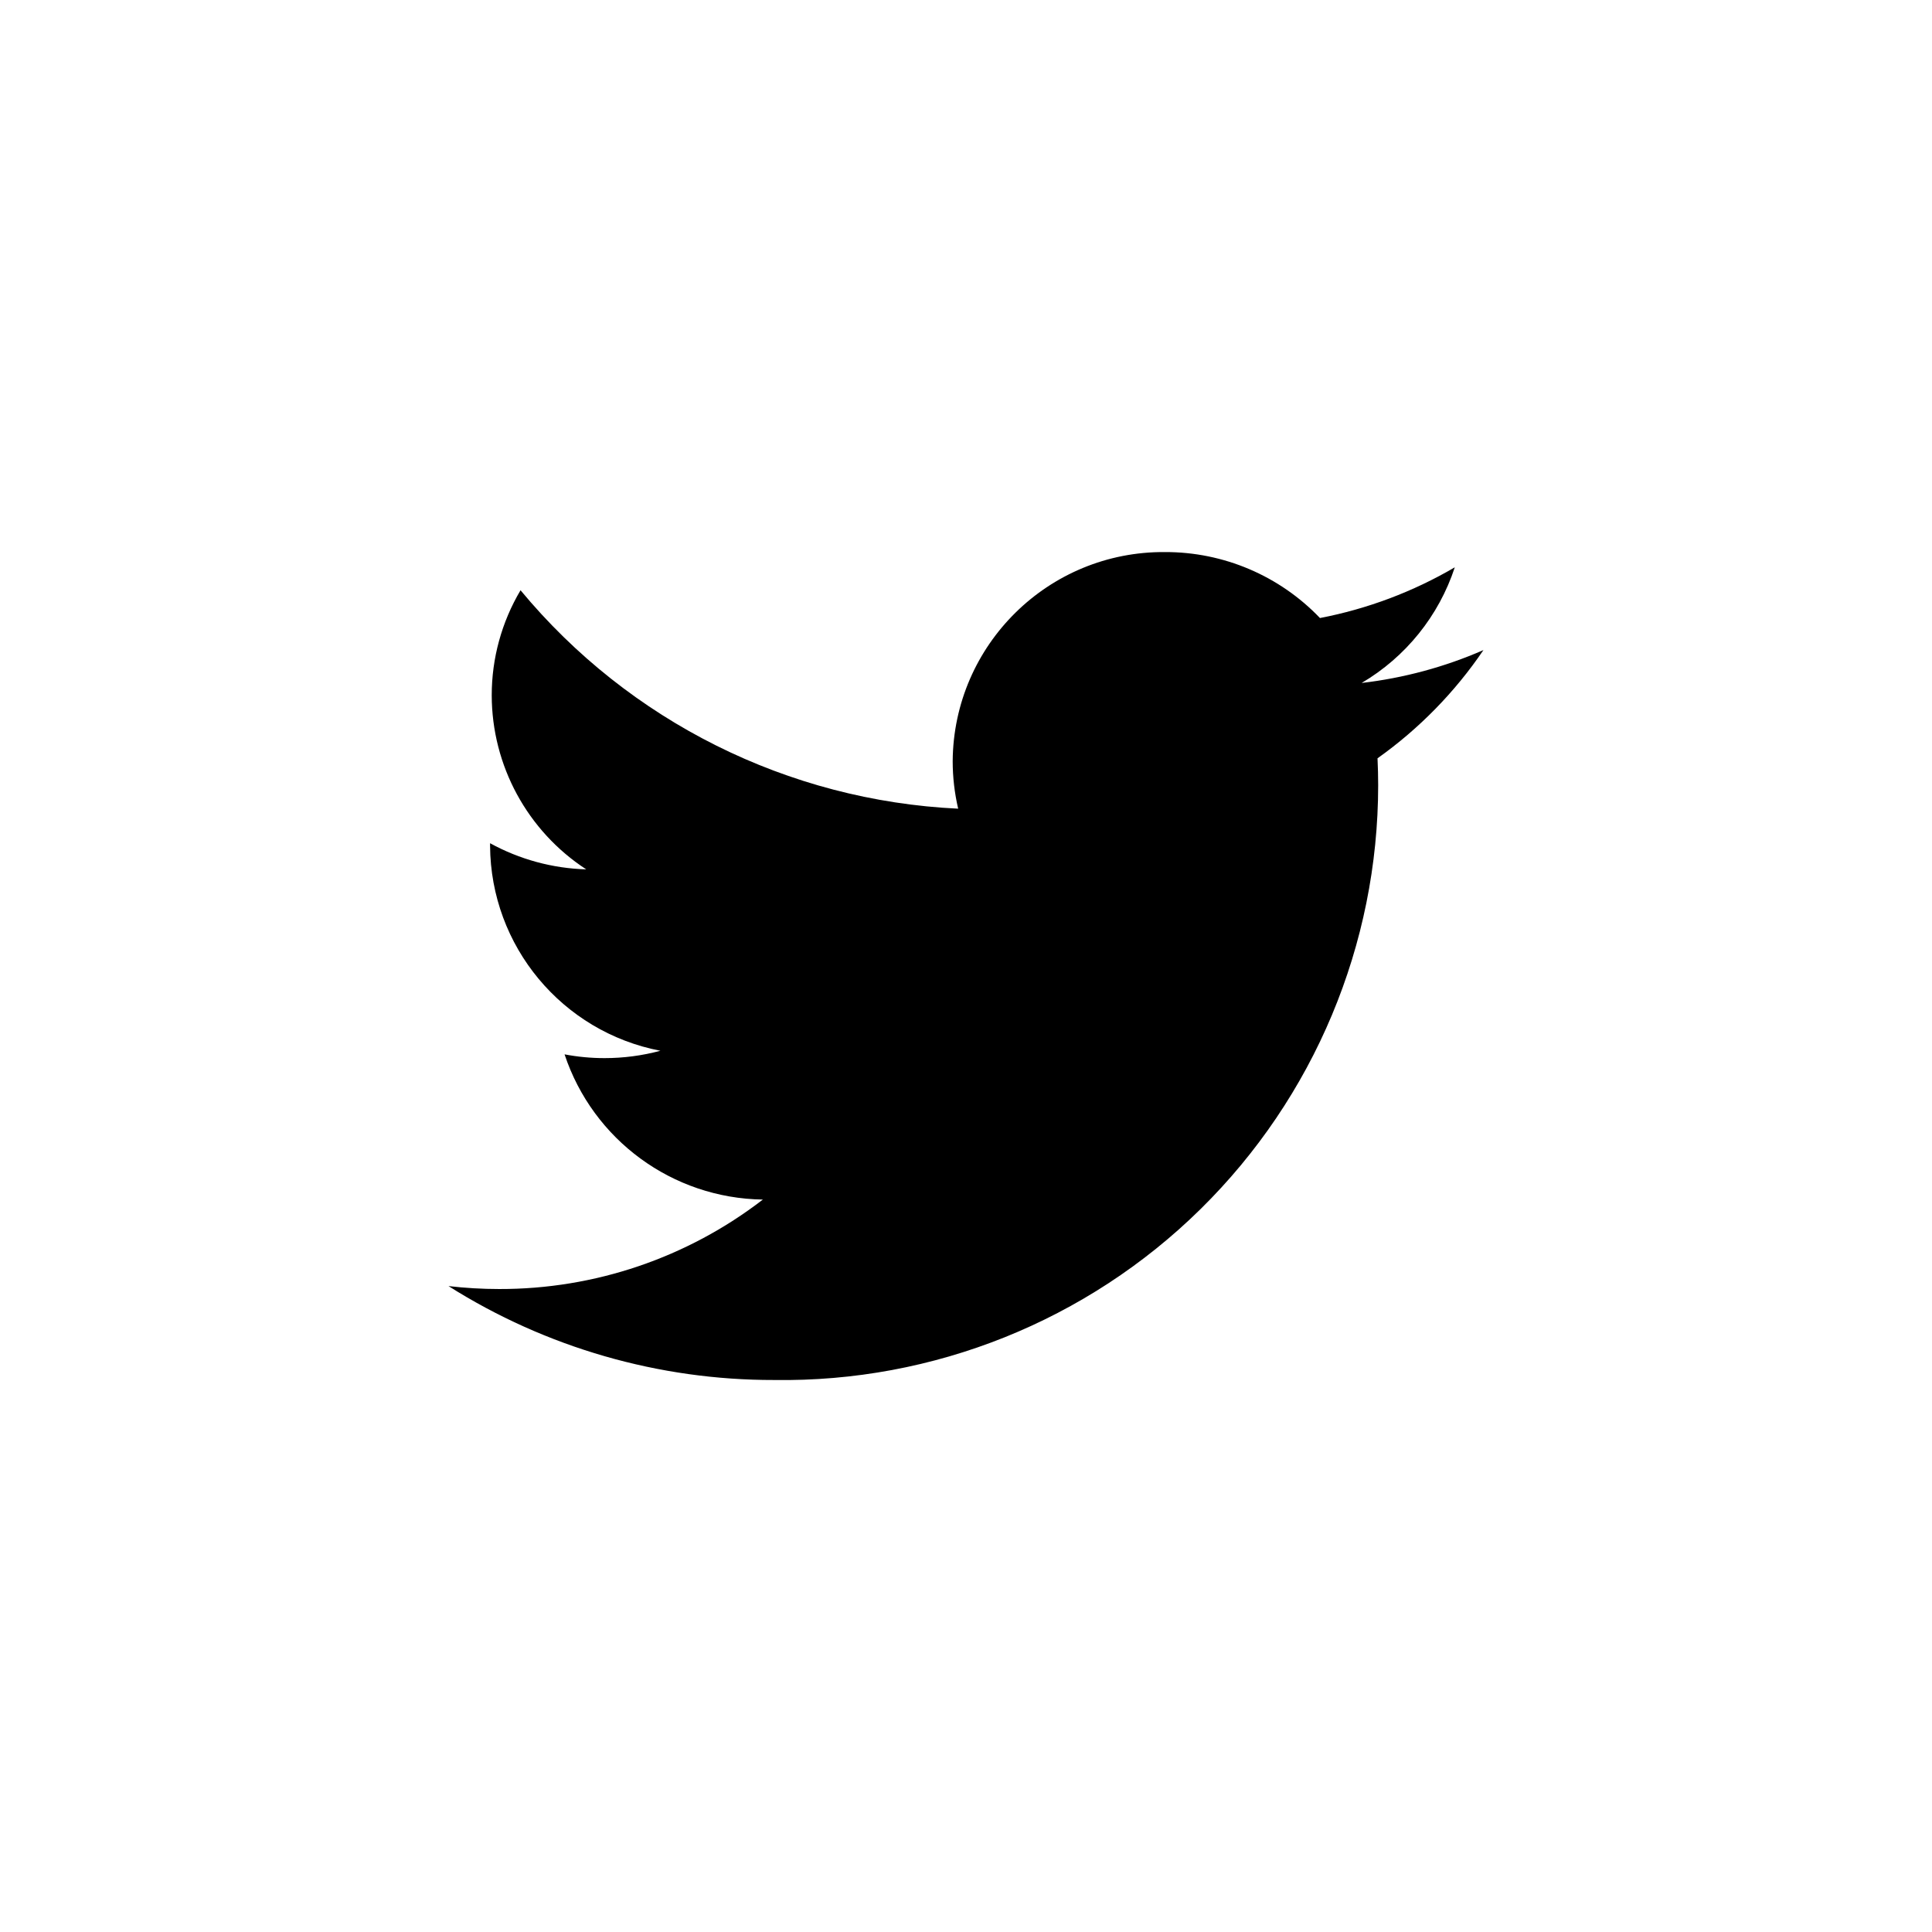
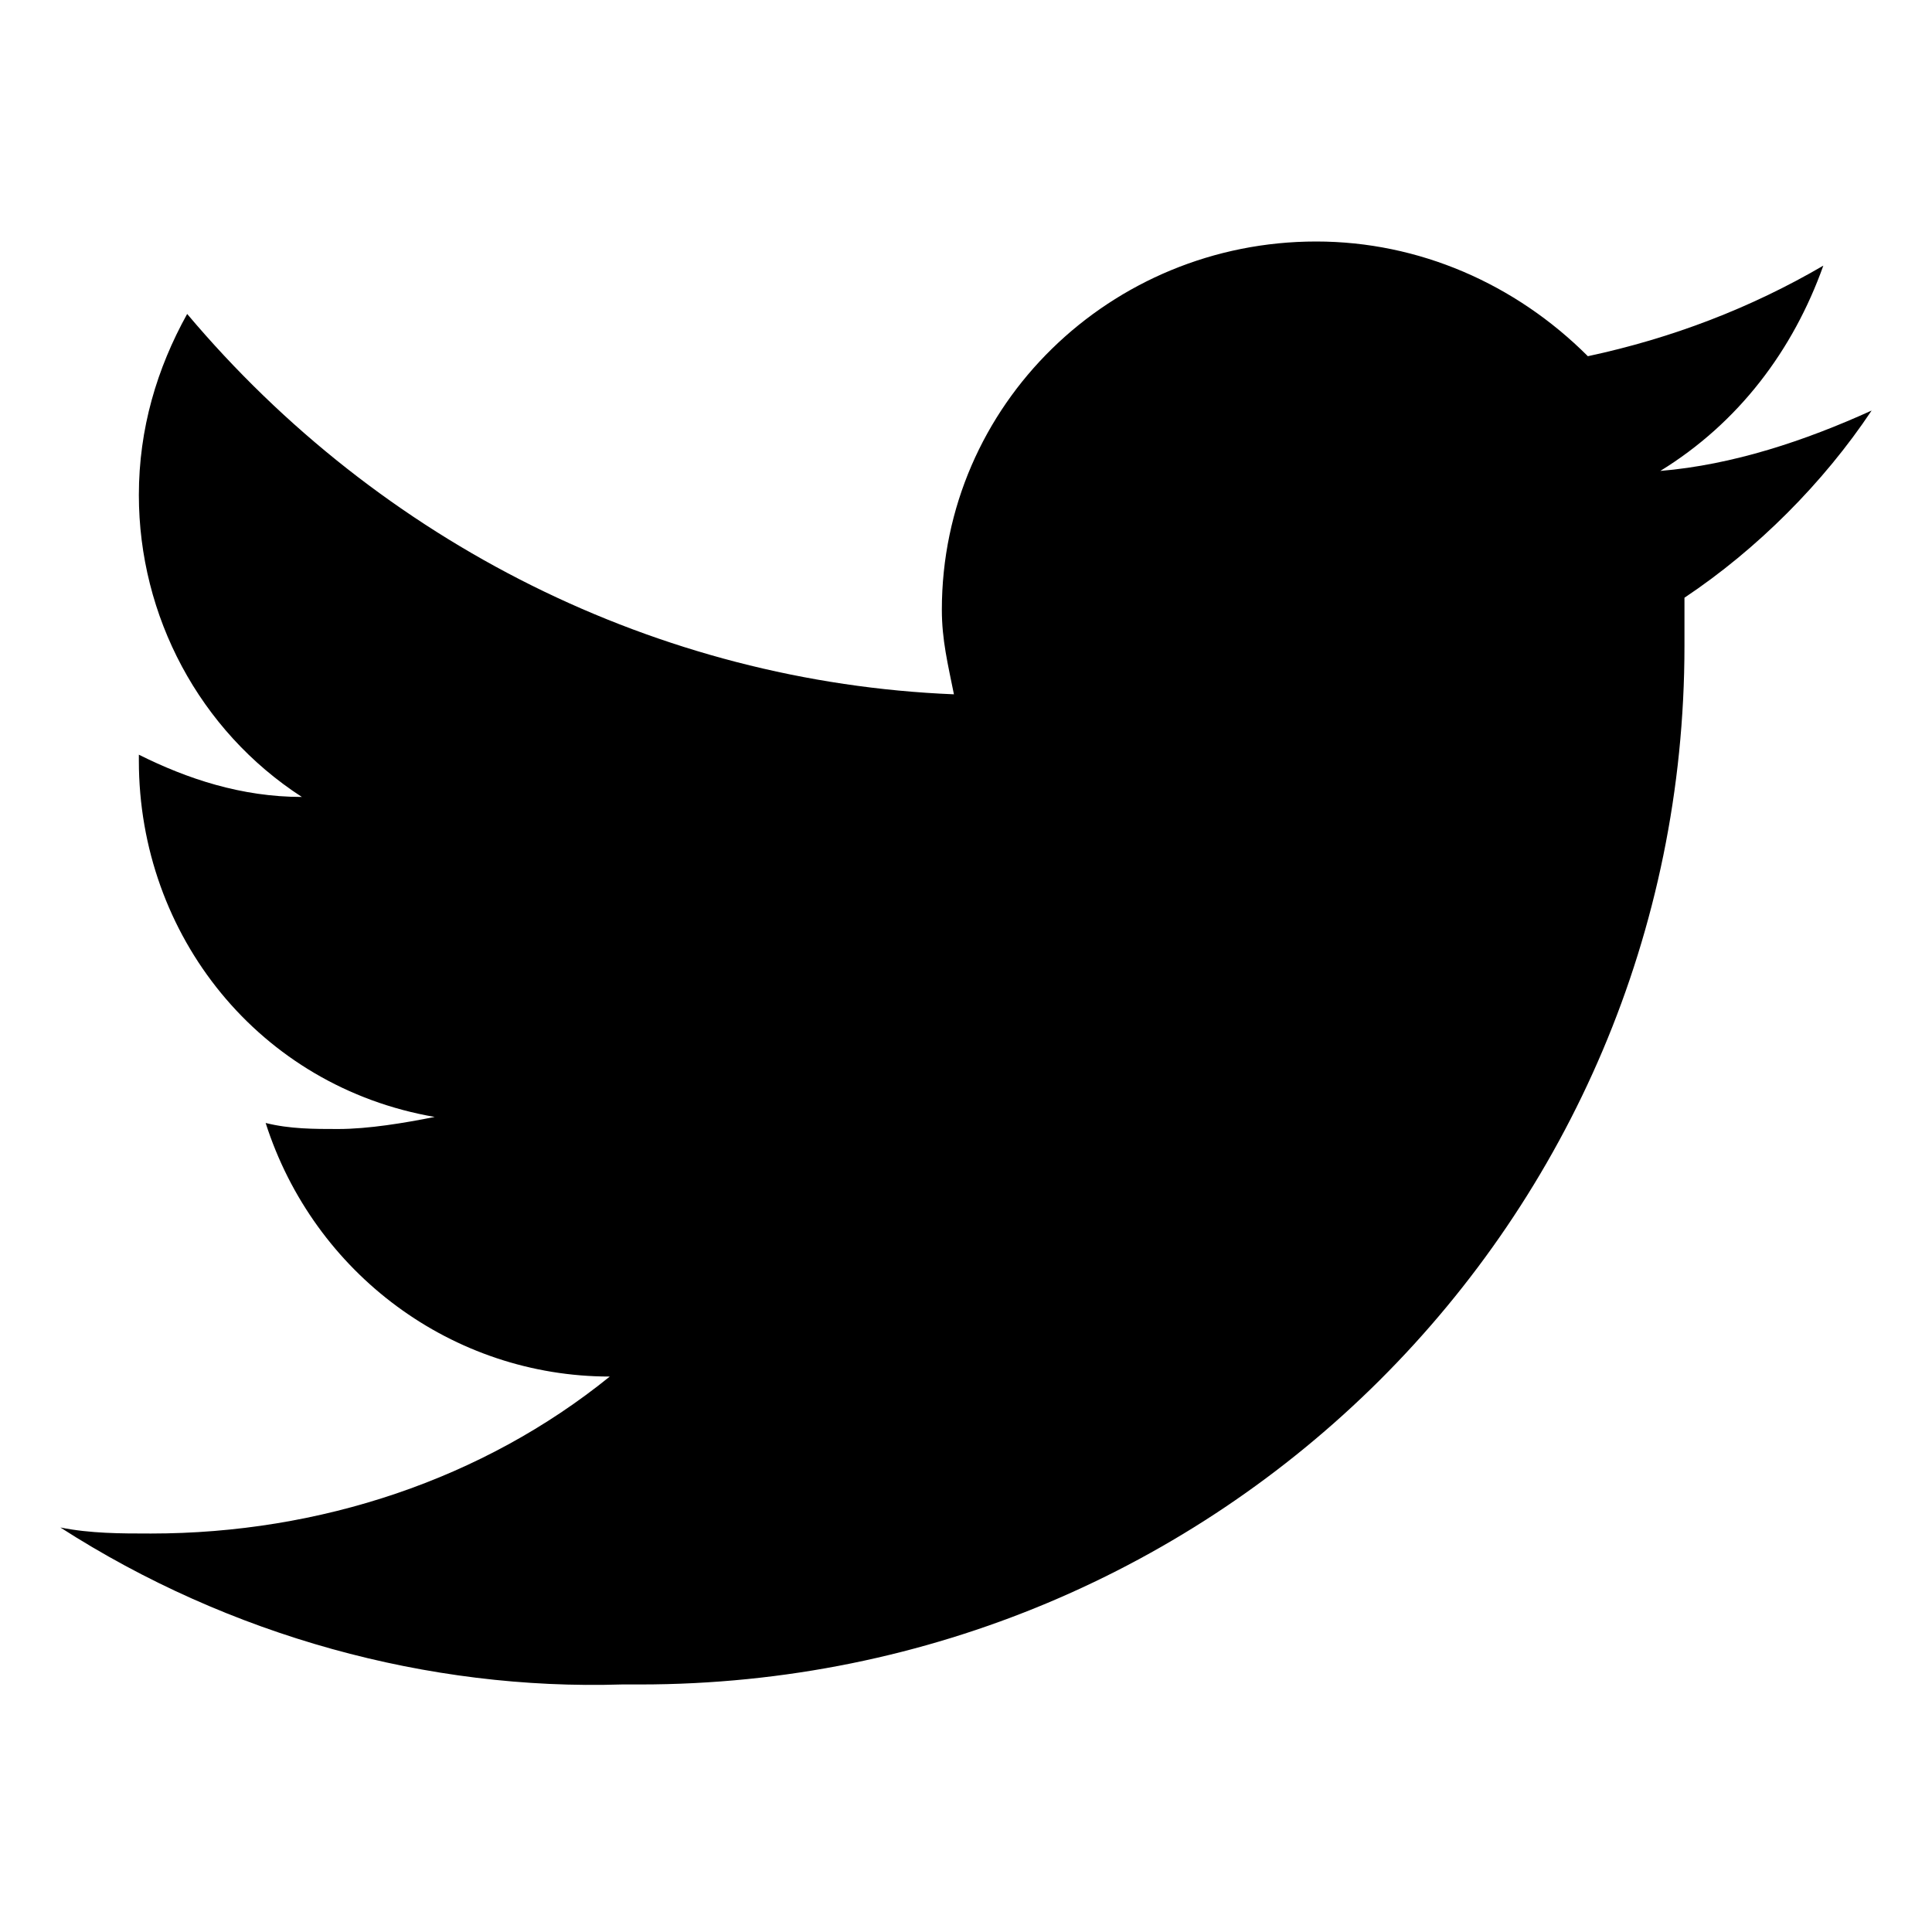
- <svg xmlns="http://www.w3.org/2000/svg" width="56" height="56" viewBox="0 0 56 56">
-   <defs>
-     <clipPath id="clip-path">
-       <rect width="56" height="56" fill="none" />
-     </clipPath>
-   </defs>
-   <g id="icon_twitter" data-name="icon/twitter" clip-path="url(#clip-path)">
-     <rect id="Rechteck_1227" data-name="Rechteck 1227" width="56" height="56" fill="rgba(255,255,255,0)" />
-     <path id="Pfad_23754" data-name="Pfad 23754" d="M9175-2771.722a12.81,12.81,0,0,0,1.468.085,12.47,12.47,0,0,0,7.644-2.593,6.148,6.148,0,0,1-5.748-4.209,6.161,6.161,0,0,0,1.158.109,6.229,6.229,0,0,0,1.62-.213,6.087,6.087,0,0,1-4.937-5.94.666.666,0,0,1,0-.076,6.166,6.166,0,0,0,2.787.758,6.033,6.033,0,0,1-2.739-5.043,5.962,5.962,0,0,1,.835-3.047,17.557,17.557,0,0,0,12.685,6.331,6.071,6.071,0,0,1-.159-1.38,6.106,6.106,0,0,1,6.155-6.058,6.189,6.189,0,0,1,4.491,1.912,12.362,12.362,0,0,0,3.908-1.47,6.1,6.1,0,0,1-2.7,3.352,12.4,12.4,0,0,0,3.53-.953,12.363,12.363,0,0,1-3.07,3.137c.012.259.019.52.019.781A17.248,17.248,0,0,1,9184.437-2769,17.615,17.615,0,0,1,9175-2771.722Zm30-18.438h0Z" transform="translate(-9162 2809)" />
-   </g>
+ <svg xmlns="http://www.w3.org/2000/svg" version="1.1" id="Komponente" x="0px" y="0px" viewBox="0 0 32 32" style="enable-background:new 0 0 32 32;" xml:space="preserve">
+   <style type="text/css">
+ 	.st0{fill:none;}
+ </style>
+   <rect id="Rechteck_1227" class="st0" width="32" height="32" />
+   <path id="Pfad_23754" d="M1,25.3c0.5,0.1,1,0.1,1.5,0.1c2.8,0,5.5-0.9,7.6-2.6c-2.6,0-4.9-1.7-5.7-4.2c0.4,0.1,0.8,0.1,1.2,0.1  c0.5,0,1.1-0.1,1.6-0.2c-2.9-0.5-4.9-3-4.9-5.9c0,0,0-0.1,0-0.1C3.1,12.9,4,13.2,5,13.2c-1.7-1.1-2.7-3-2.7-5c0-1.1,0.3-2.1,0.8-3  c3.2,3.8,7.8,6.1,12.7,6.3c-0.1-0.5-0.2-0.9-0.2-1.4c0-3.4,2.8-6.1,6.2-6.1c0,0,0,0,0,0c1.7,0,3.3,0.7,4.5,1.9  c1.4-0.3,2.7-0.8,3.9-1.5c-0.5,1.4-1.4,2.6-2.7,3.4c1.2-0.1,2.4-0.5,3.5-1c-0.8,1.2-1.9,2.3-3.1,3.1c0,0.3,0,0.5,0,0.8  c0,9.5-7.7,17.2-17.3,17.2c-0.1,0-0.2,0-0.3,0C7.1,28,3.8,27.1,1,25.3z M31,6.8L31,6.8z" />
</svg>
